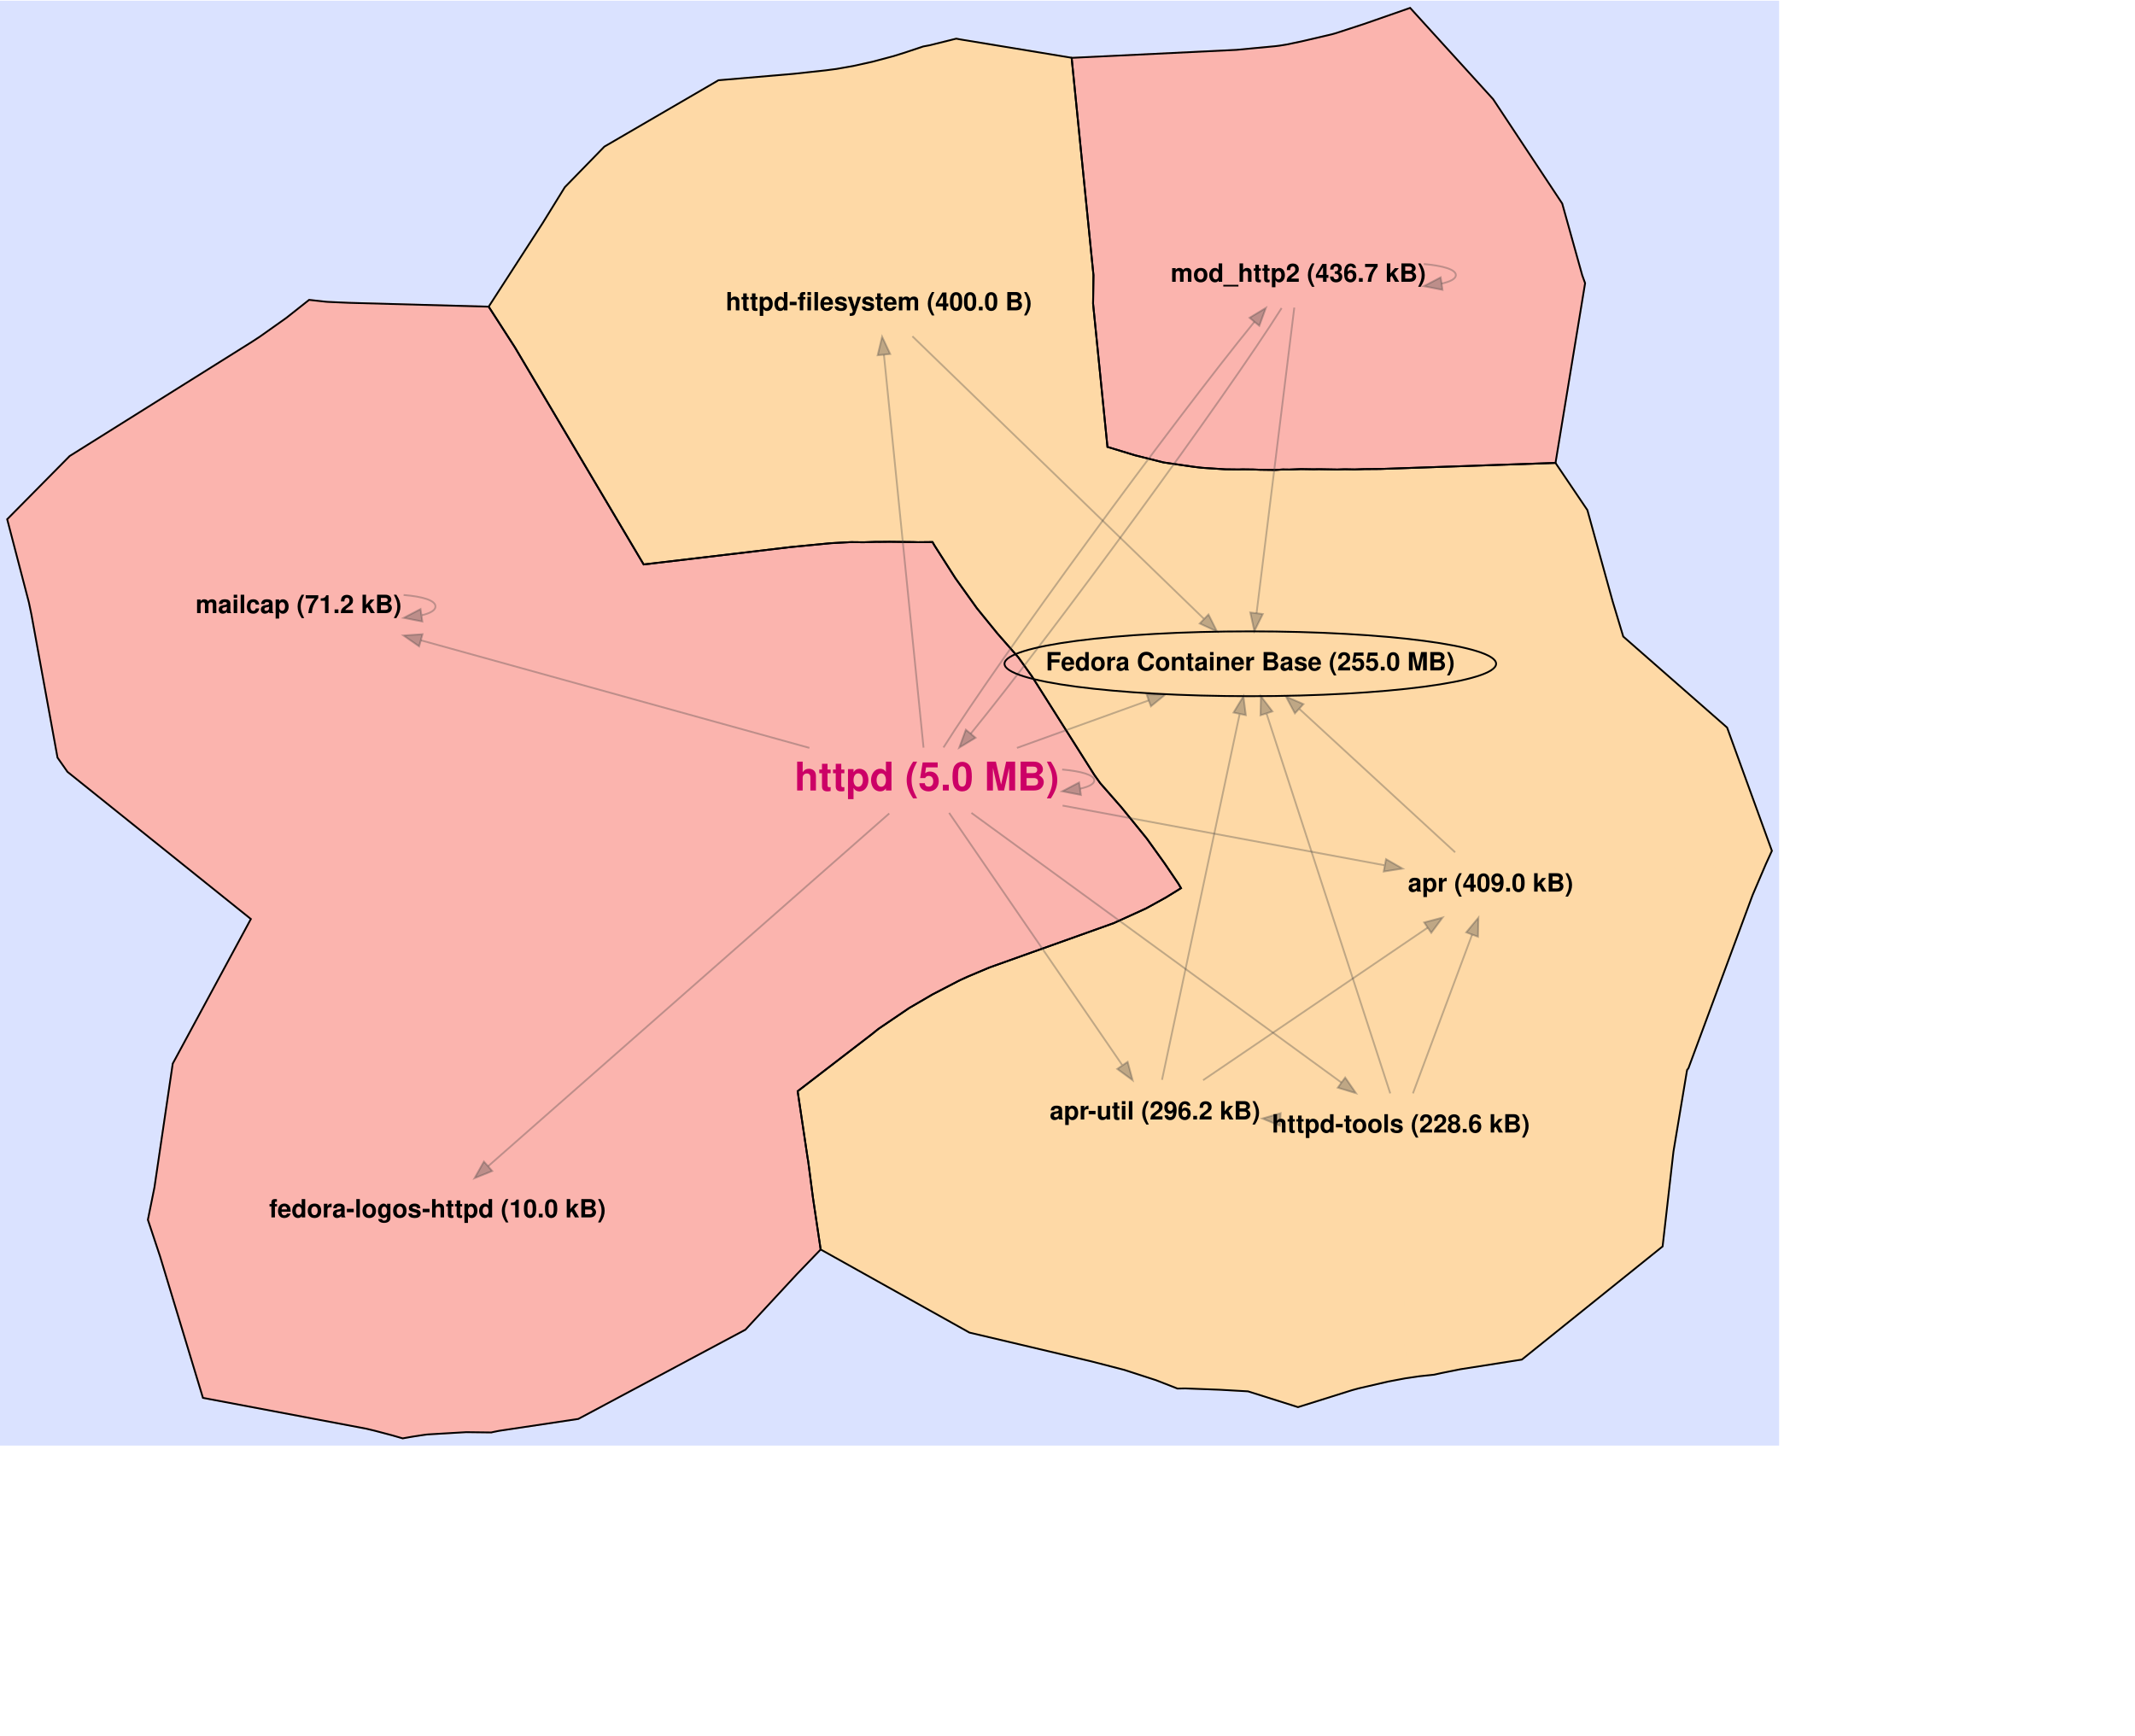
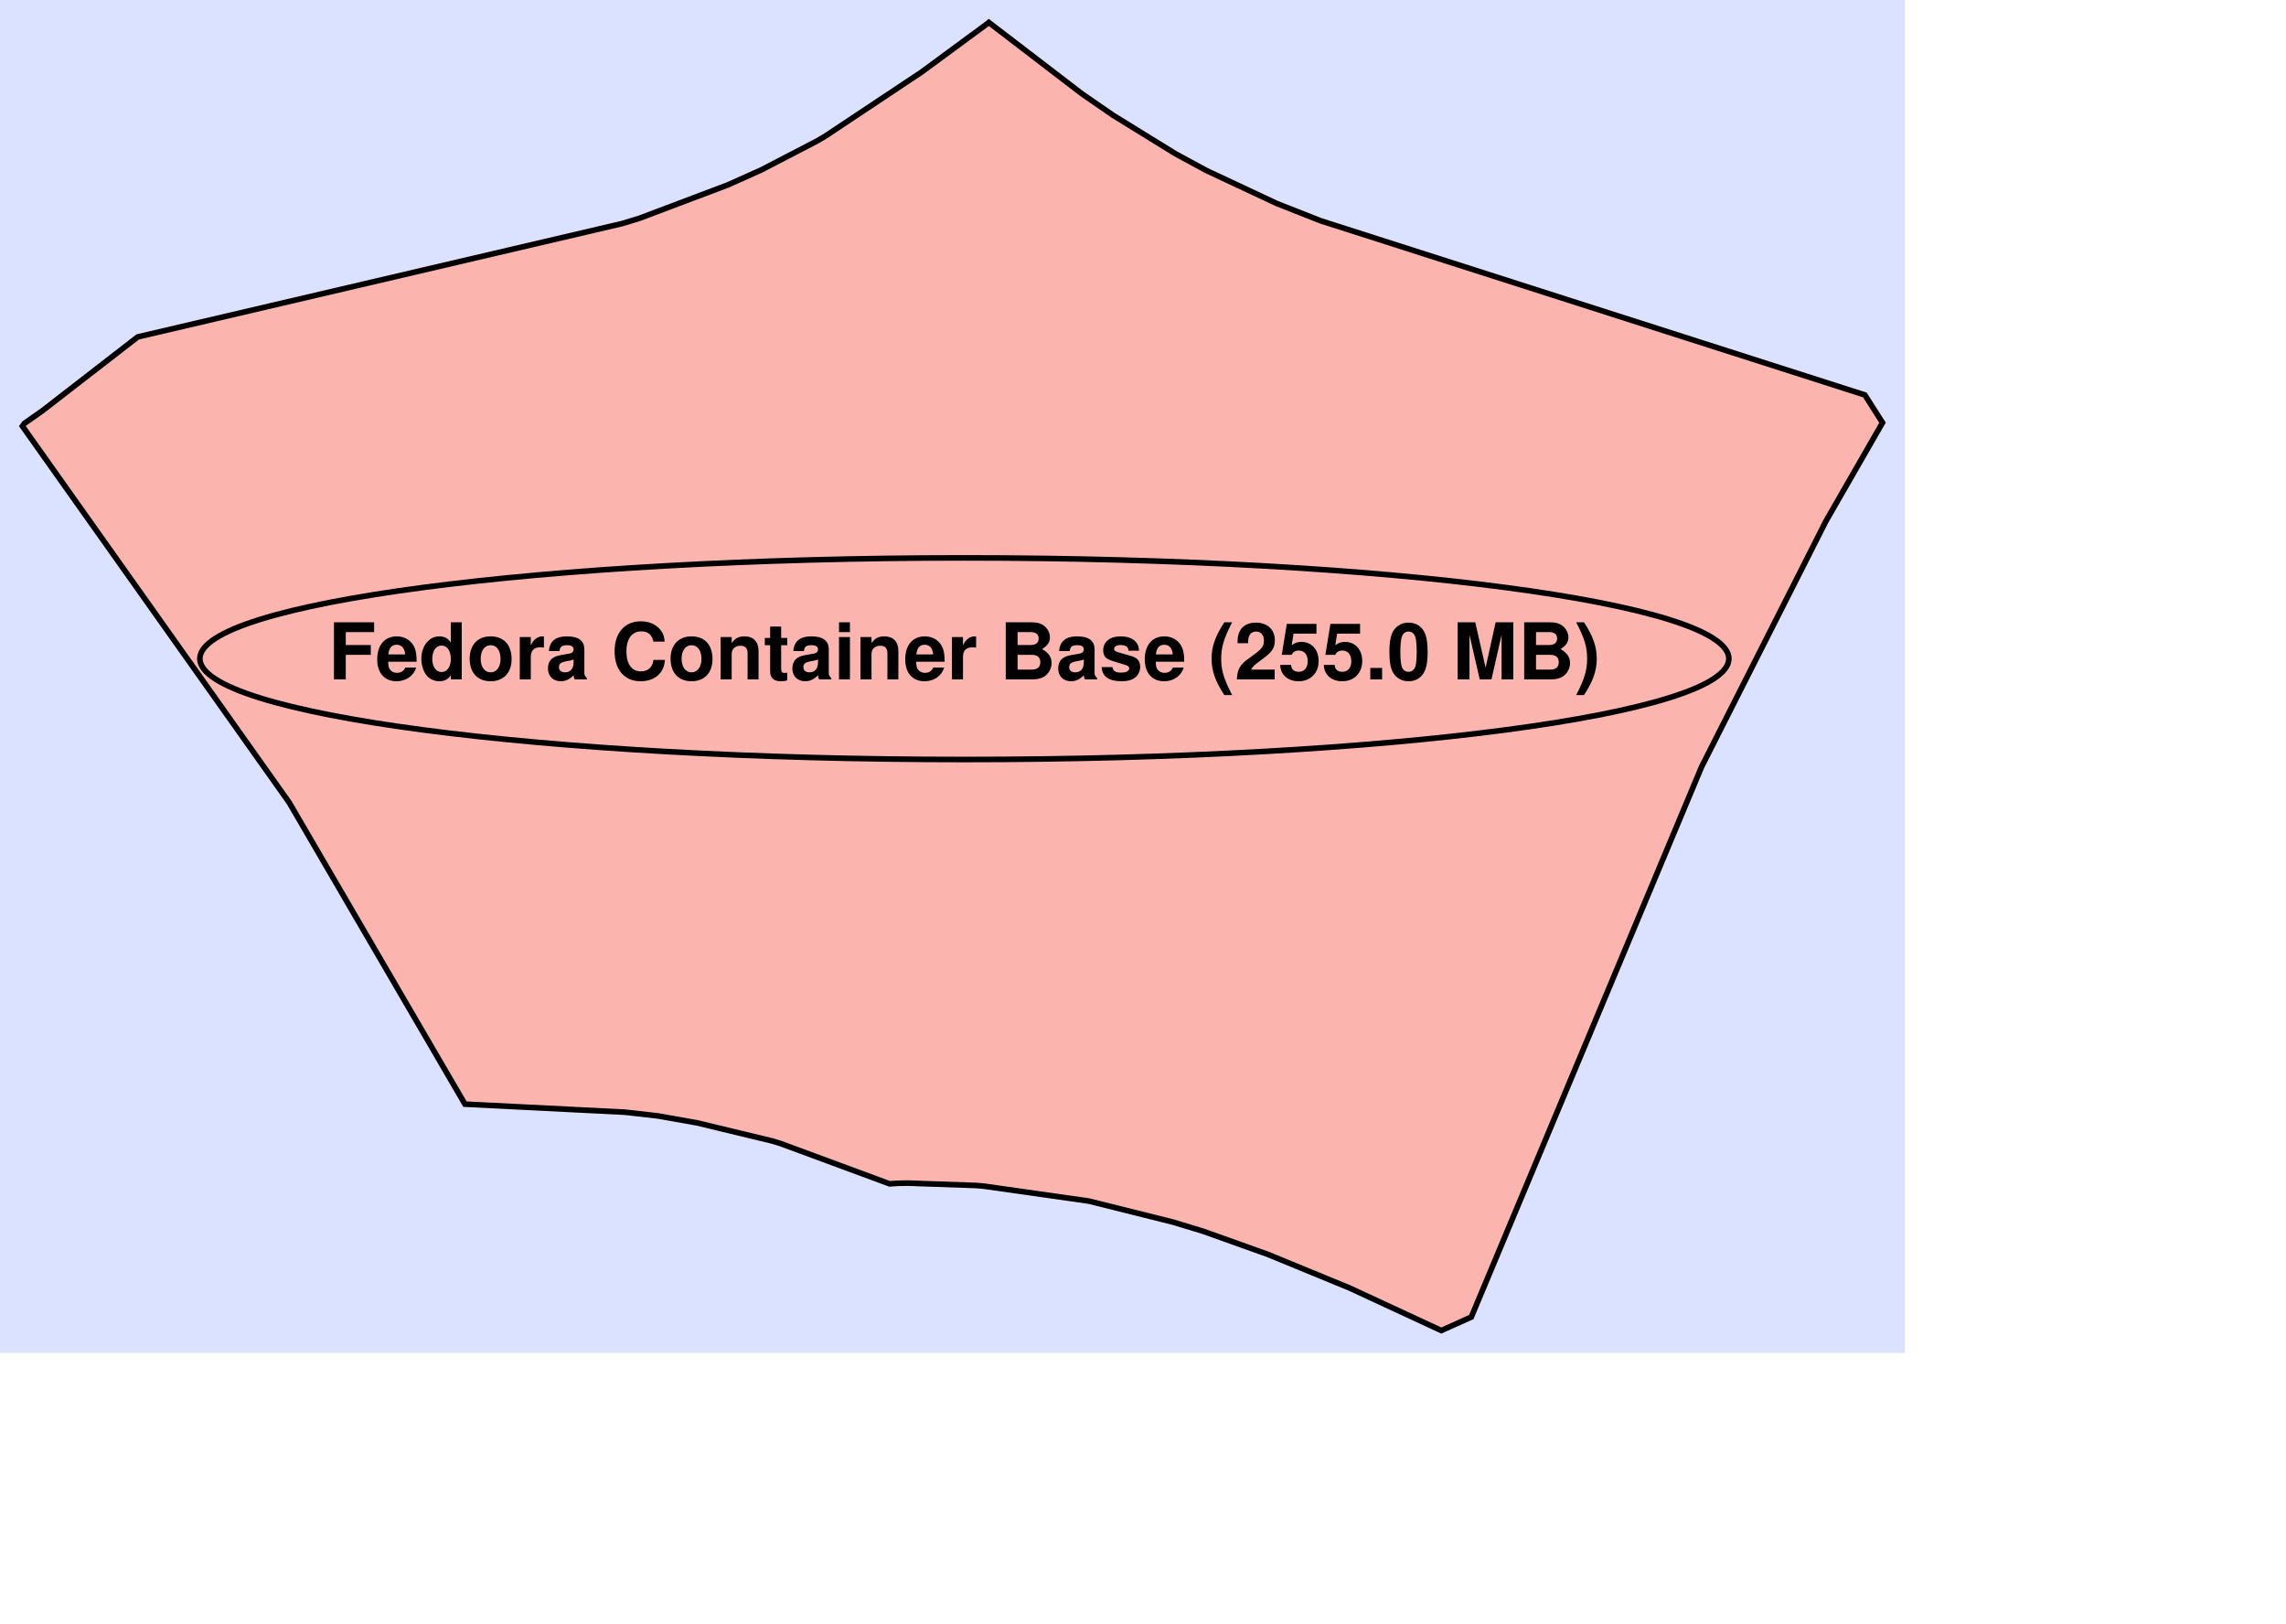
- <svg xmlns="http://www.w3.org/2000/svg" width="823pt" height="669pt" viewBox="0.00 0.00 987.99 802.46">
-   <g id="graph0" class="graph" transform="scale(.8333 .8333) rotate(0) translate(107.829 690.0486)">
-     <polygon fill="#dae2ff" stroke="transparent" points="-107.829,112.413 -107.829,-690.049 880.165,-690.049 880.165,112.413 -107.829,112.413" />
-     <polygon fill="#fed9a6" stroke="#fed9a6" points="163.552,-520.121 178.19,-497.405 249.615,-376.948 331.236,-386.601 353.58,-388.764 364.093,-389.327 365.047,-389.357 371.79,-389.28 378.769,-389.503 380.647,-389.482 386.146,-389.54 390.44,-389.492 390.49,-389.489 399.371,-389.392 401.956,-389.308 410.024,-389.395 411.216,-387.334 422.73,-369.321 434.651,-352.649 446.069,-338.61 457.7,-325.342 465.224,-314.824 499.835,-260.149 503.124,-255.525 514.863,-242.134 529.019,-224.718 538.788,-211.111 546.539,-199.702 548.017,-197.163 539.784,-192.076 528.629,-185.917 510.674,-177.75 441.646,-153.113 429.765,-148.099 425.168,-146.012 410.106,-138.193 397.087,-130.605 380.231,-119.168 379.204,-118.374 376.326,-116.051 335.134,-84.39 340.657,-47.41 341.013,-45.3 343.642,-25.145 347.913,3.506 430.542,49.662 498.003,65.596 516.559,70.392 534.131,76.092 546.078,80.753 550.386,80.674 569.437,81.4 585.232,82.298 612.998,91.065 643.13,81.612 642.148,20.691 642.148,20.691 643.13,81.612 646.732,80.633 663.029,76.874 672.504,75.083 672.686,-20.223 672.686,-20.223 672.504,75.083 680.444,73.913 688.519,73.059 692.751,72.117 703.21,70.018 700.16,-28.087 700.16,-28.087 703.21,70.018 737.308,64.656 815.473,1.803 821.493,-50.867 828.878,-95.127 829.095,-96.255 829.785,-97.085 865.436,-193.31 752.595,-195.779 741.311,-192.36 741.311,-192.36 752.595,-195.779 865.436,-193.31 872.826,-210.582 741.756,-204.847 737.877,-200.883 735.05,-200.007 733.556,-198.915 731.705,-198.915 727.061,-156.08 725.06,-195.562 720.074,-194.076 720.074,-194.076 725.06,-195.562 729.109,-199.295 725.782,-202.145 725.782,-202.145 729.109,-199.295 725.06,-195.562 727.061,-156.08 731.705,-198.915 733.556,-198.915 735.05,-200.007 737.877,-200.883 741.756,-204.847 872.826,-210.582 876.165,-217.907 851.289,-286.366 793.611,-336.913 787.748,-356.371 773.698,-407.131 755.994,-433.339 658.604,-429.971 649.673,-429.899 644.437,-429.715 644.293,-351.779 644.293,-351.779 644.437,-429.715 638.881,-429.815 634.889,-429.671 634.71,-414.084 630.743,-322.173 626.872,-322.173 625.387,-321.73 625.387,-321.73 626.872,-322.173 630.743,-322.173 634.71,-414.084 634.889,-429.671 624.848,-429.843 623.269,-429.827 622.08,-429.783 614.72,-429.901 608.11,-429.649 604.591,-429.702 600.4,-429.425 591.929,-429.541 588.245,-429.689 582.036,-429.77 580.201,-429.695 572.641,-429.787 559.717,-430.63 555.015,-431.187 538.632,-433.562 542.613,-364.004 548.32,-322.05 552.153,-322.05 553.428,-321.677 556.792,-321.677 556.792,-321.677 553.428,-321.677 552.153,-322.05 548.32,-322.05 542.613,-364.004 538.632,-433.562 537.979,-433.691 522.442,-437.591 507.181,-442.23 499.193,-521.76 499.405,-537.65 487.287,-658.312 487.173,-658.38 425.768,-668.498 423.211,-668.971 408.333,-665.28 404.868,-664.637 394.529,-661.183 388.409,-659.278 376.687,-656.157 365.95,-653.783 356.718,-652.159 350.576,-651.355 332.905,-649.441 291.146,-645.865 227.785,-609 205.839,-586.48 193.462,-566.425 343.213,-526.749 346.443,-523.281 348.02,-522.564 348.621,-522.029 352.157,-522.029 356.264,-548.036 360.165,-521.893 363.056,-521.893 366.714,-550.349 370.799,-521.854 370.807,-521.854 373.832,-524.435 373.832,-524.435 370.807,-521.854 370.799,-521.854 366.714,-550.349 363.056,-521.893 360.165,-521.893 356.264,-548.036 352.157,-522.029 348.621,-522.029 348.02,-522.564 346.443,-523.281 343.213,-526.749 193.462,-566.425 163.552,-520.121 163.552,-520.121" />
-     <polygon fill="#fbb4ae" stroke="#fbb4ae" points="503.124,-255.525 499.835,-260.149 465.224,-314.824 457.7,-325.342 446.069,-338.61 434.651,-352.649 422.73,-369.321 422.909,-282.188 427.109,-257.117 425.746,-256.707 425.746,-256.707 427.109,-257.117 422.909,-282.188 422.73,-369.321 411.216,-387.334 412.038,-289.01 415.989,-257.447 416.391,-256.989 415.406,-255.873 409.446,-252.38 404.726,-252.38 404.726,-252.38 409.446,-252.38 415.406,-255.873 416.391,-256.989 415.989,-257.447 412.038,-289.01 411.216,-387.334 410.024,-389.395 401.956,-389.308 399.371,-389.392 390.49,-389.489 390.44,-389.492 386.146,-389.54 380.647,-389.482 378.769,-389.503 371.79,-389.28 365.047,-389.357 364.093,-389.327 353.58,-388.764 331.236,-386.601 249.615,-376.948 178.19,-497.405 163.552,-520.121 85.849,-522.265 74.303,-522.775 73.184,-522.861 63.836,-523.893 51.136,-513.858 51.818,-449.187 53.905,-398.347 58.477,-358.56 62.898,-357.318 62.898,-357.318 58.477,-358.56 53.905,-398.347 51.818,-449.187 51.136,-513.858 36.468,-503.466 31.916,-500.49 -69.144,-437.155 -103.829,-402.049 -91.782,-355.864 -90.381,-349.144 -75.885,-269.665 -70.364,-261.778 31.486,-180.036 -11.904,-99.7 -22.064,-30.96 -25.698,-12.983 -18.923,7.37 4.877,85.921 95.584,103.042 100.306,104.171 109.876,106.699 115.8,108.413 121.161,107.463 127.382,106.509 129.508,106.233 151.039,104.963 165,105.127 165.268,105.061 166.575,104.769 169.253,104.237 169.669,104.164 213.304,97.623 306.138,48.036 334.632,17.294 347.913,3.506 343.642,-25.145 341.013,-45.3 340.657,-47.41 335.134,-84.39 376.326,-116.051 379.204,-118.374 380.231,-119.168 397.087,-130.605 410.106,-138.193 425.168,-146.012 429.765,-148.099 441.646,-153.113 439.983,-212.941 439.983,-212.941 441.646,-153.113 510.674,-177.75 528.629,-185.917 539.784,-192.076 548.017,-197.163 546.539,-199.702 538.788,-211.111 529.019,-224.718 514.863,-242.134 503.124,-255.525 503.124,-255.525" />
-     <polygon fill="#fbb4ae" stroke="#fbb4ae" points="644.437,-429.715 649.673,-429.899 658.604,-429.971 755.994,-433.339 772.426,-533.155 770.809,-537.65 759.72,-577.392 721.352,-635.358 675.268,-686.049 649.421,-677.041 633.718,-671.928 631.683,-671.36 614.842,-667.429 606.846,-665.749 602.674,-665.066 599.998,-664.751 578.78,-662.74 487.287,-658.312 499.405,-537.65 516.912,-537.65 516.912,-537.65 499.405,-537.65 499.193,-521.76 507.181,-442.23 522.442,-437.591 537.979,-433.691 538.632,-433.562 555.015,-431.187 559.717,-430.63 572.641,-429.787 580.201,-429.695 582.036,-429.77 588.245,-429.689 591.929,-429.541 600.4,-429.425 604.591,-429.702 608.11,-429.649 614.72,-429.901 622.08,-429.783 623.269,-429.827 624.848,-429.843 634.889,-429.671 638.881,-429.815 644.437,-429.715 644.437,-429.715" />
-     <polyline fill="none" stroke="#000000" points="580.201,-429.695 582.036,-429.77 588.245,-429.689 591.929,-429.541 600.4,-429.425 604.591,-429.702 608.11,-429.649 614.72,-429.901 622.08,-429.783 623.269,-429.827 624.848,-429.843 634.889,-429.671 638.881,-429.815 644.437,-429.715 649.673,-429.899 658.604,-429.971 755.994,-433.339 773.698,-407.131 787.748,-356.371 793.611,-336.913 851.289,-286.366 876.165,-217.907 872.826,-210.582 865.436,-193.31 829.785,-97.085 829.095,-96.255 828.878,-95.127 821.493,-50.867 815.473,1.803 737.308,64.656 703.21,70.018 692.751,72.117 688.519,73.059 680.444,73.913 672.504,75.083 663.029,76.874 646.732,80.633 643.13,81.612 612.998,91.065 585.232,82.298 569.437,81.4 550.386,80.674 546.078,80.753 534.131,76.092 516.559,70.392 498.003,65.596 430.542,49.662 347.913,3.506 343.642,-25.145 341.013,-45.3 340.657,-47.41 335.134,-84.39 376.326,-116.051 379.204,-118.374 380.231,-119.168 397.087,-130.605 410.106,-138.193 425.168,-146.012 429.765,-148.099 441.646,-153.113 510.674,-177.75 528.629,-185.917 539.784,-192.076 548.017,-197.163 546.539,-199.702 538.788,-211.111 529.019,-224.718 514.863,-242.134 503.124,-255.525 499.835,-260.149 465.224,-314.824 457.7,-325.342 446.069,-338.61 434.651,-352.649 422.73,-369.321 411.216,-387.334 410.024,-389.395 401.956,-389.308 399.371,-389.392 390.49,-389.489 390.44,-389.492 386.146,-389.54 380.647,-389.482 378.769,-389.503 371.79,-389.28 365.047,-389.357 364.093,-389.327 353.58,-388.764 331.236,-386.601 249.615,-376.948 178.19,-497.405 163.552,-520.121 193.462,-566.425 205.839,-586.48 227.785,-609 291.146,-645.865 332.905,-649.441 350.576,-651.355 356.718,-652.159 365.95,-653.783 376.687,-656.157 388.409,-659.278 394.529,-661.183 404.868,-664.637 408.333,-665.28 423.211,-668.971 425.768,-668.498 487.173,-658.38 487.287,-658.312 499.405,-537.65 499.193,-521.76 507.181,-442.23 522.442,-437.591 537.979,-433.691 538.632,-433.562 555.015,-431.187 559.717,-430.63 572.641,-429.787 580.201,-429.695 " />
-     <polyline fill="none" stroke="#000000" points="129.508,106.233 127.382,106.509 121.161,107.463 115.8,108.413 109.876,106.699 100.306,104.171 95.584,103.042 4.877,85.921 -18.923,7.37 -25.698,-12.983 -22.064,-30.96 -11.904,-99.7 31.486,-180.036 -70.364,-261.778 -75.885,-269.665 -90.381,-349.144 -91.782,-355.864 -103.829,-402.049 -69.144,-437.155 31.916,-500.49 36.468,-503.466 51.136,-513.858 63.836,-523.893 73.184,-522.861 74.303,-522.775 85.849,-522.265 163.552,-520.121 178.19,-497.405 249.615,-376.948 331.236,-386.601 353.58,-388.764 364.093,-389.327 365.047,-389.357 371.79,-389.28 378.769,-389.503 380.647,-389.482 386.146,-389.54 390.44,-389.492 390.49,-389.489 399.371,-389.392 401.956,-389.308 410.024,-389.395 411.216,-387.334 422.73,-369.321 434.651,-352.649 446.069,-338.61 457.7,-325.342 465.224,-314.824 499.835,-260.149 503.124,-255.525 514.863,-242.134 529.019,-224.718 538.788,-211.111 546.539,-199.702 548.017,-197.163 539.784,-192.076 528.629,-185.917 510.674,-177.75 441.646,-153.113 429.765,-148.099 425.168,-146.012 410.106,-138.193 397.087,-130.605 380.231,-119.168 379.204,-118.374 376.326,-116.051 335.134,-84.39 340.657,-47.41 341.013,-45.3 343.642,-25.145 347.913,3.506 334.632,17.294 306.138,48.036 213.304,97.623 169.669,104.164 169.253,104.237 166.575,104.769 165.268,105.061 165,105.127 151.039,104.963 129.508,106.233 " />
-     <polyline fill="none" stroke="#000000" points="606.846,-665.749 614.842,-667.429 631.683,-671.36 633.718,-671.928 649.421,-677.041 675.268,-686.049 721.352,-635.358 759.72,-577.392 770.809,-537.65 772.426,-533.155 755.994,-433.339 658.604,-429.971 649.673,-429.899 644.437,-429.715 638.881,-429.815 634.889,-429.671 624.848,-429.843 623.269,-429.827 622.08,-429.783 614.72,-429.901 608.11,-429.649 604.591,-429.702 600.4,-429.425 591.929,-429.541 588.245,-429.689 582.036,-429.77 580.201,-429.695 572.641,-429.787 559.717,-430.63 555.015,-431.187 538.632,-433.562 537.979,-433.691 522.442,-437.591 507.181,-442.23 499.193,-521.76 499.405,-537.65 487.287,-658.312 578.78,-662.74 599.998,-664.751 602.674,-665.066 606.846,-665.749 " />
-     <g id="edge1" class="edge">
-       <path fill="none" stroke="#444444" stroke-opacity="0.333" d="M700.26,-217.084C677.397,-238.13 639.541,-272.976 613.837,-296.636" />
-       <polygon fill="#444444" fill-opacity="0.333" stroke="#444444" stroke-opacity="0.333" points="611.268,-294.244 606.28,-303.592 616.008,-299.394 611.268,-294.244" />
-     </g>
-     <g id="edge2" class="edge">
-       <path fill="none" stroke="#444444" stroke-opacity="0.333" d="M537.481,-90.724C546.64,-133.889 569.608,-242.132 580.543,-293.668" />
-       <polygon fill="#444444" fill-opacity="0.333" stroke="#444444" stroke-opacity="0.333" points="577.185,-294.704 582.684,-303.76 584.032,-293.251 577.185,-294.704" />
-     </g>
-     <g id="edge3" class="edge">
-       <path fill="none" stroke="#444444" stroke-opacity="0.333" d="M560.291,-90.52C593.088,-112.796 648.814,-150.645 684.996,-175.219" />
-       <polygon fill="#444444" fill-opacity="0.333" stroke="#444444" stroke-opacity="0.333" points="683.06,-178.135 693.299,-180.858 686.993,-172.345 683.06,-178.135" />
-     </g>
-     <g id="edge4" class="edge">
-       <path fill="none" stroke="#444444" stroke-opacity="0.333" d="M456.91,-275.055C479.63,-283.248 506.605,-292.976 530.047,-301.429" />
-       <polygon fill="#444444" fill-opacity="0.333" stroke="#444444" stroke-opacity="0.333" points="528.921,-304.743 539.515,-304.843 531.295,-298.158 528.921,-304.743" />
-     </g>
-     <g id="edge5" class="edge">
-       <path fill="none" stroke="#444444" stroke-opacity="0.333" d="M482.259,-243.032C537.104,-232.863 610.319,-219.287 660.93,-209.903" />
-       <polygon fill="#444444" fill-opacity="0.333" stroke="#444444" stroke-opacity="0.333" points="661.861,-213.29 671.055,-208.026 660.585,-206.408 661.861,-213.29" />
-     </g>
-     <g id="edge6" class="edge">
-       <path fill="none" stroke="#444444" stroke-opacity="0.333" d="M419.251,-238.971C441.679,-206.295 489.124,-137.169 515.298,-99.036" />
-       <polygon fill="#444444" fill-opacity="0.333" stroke="#444444" stroke-opacity="0.333" points="518.385,-100.722 521.159,-90.497 512.614,-96.761 518.385,-100.722" />
-     </g>
-     <g id="edge7" class="edge">
-       <path fill="none" stroke="#444444" stroke-opacity="0.333" d="M385.998,-238.652C337.669,-196.144 218.035,-90.919 163.291,-42.769" />
-       <polygon fill="#444444" fill-opacity="0.333" stroke="#444444" stroke-opacity="0.333" points="165.521,-40.07 155.701,-36.093 160.898,-45.326 165.521,-40.07" />
-     </g>
-     <g id="edge8" class="edge">
-       <path fill="none" stroke="#444444" stroke-opacity="0.333" d="M482.038,-263.067C492.709,-262.088 499.87,-260.069 499.87,-257.01 499.87,-255.051 496.931,-253.518 492.014,-252.411" />
-       <polygon fill="#444444" fill-opacity="0.333" stroke="#444444" stroke-opacity="0.333" points="492.44,-248.937 482.038,-250.953 491.427,-255.863 492.44,-248.937" />
-     </g>
-     <g id="edge9" class="edge">
-       <path fill="none" stroke="#444444" stroke-opacity="0.333" d="M405.036,-275.207C400.467,-320.55 388.547,-438.83 383.047,-493.409" />
-       <polygon fill="#444444" fill-opacity="0.333" stroke="#444444" stroke-opacity="0.333" points="379.557,-493.135 382.037,-503.435 386.522,-493.837 379.557,-493.135" />
-     </g>
-     <g id="edge10" class="edge">
-       <path fill="none" stroke="#444444" stroke-opacity="0.333" d="M431.634,-238.96C479.256,-204.248 583.608,-128.187 637.081,-89.21" />
-       <polygon fill="#444444" fill-opacity="0.333" stroke="#444444" stroke-opacity="0.333" points="639.191,-92.004 645.21,-83.285 635.067,-86.347 639.191,-92.004" />
-     </g>
-     <g id="edge11" class="edge">
-       <path fill="none" stroke="#444444" stroke-opacity="0.333" d="M341.659,-275.07C280.163,-292.102 188.361,-317.526 125.976,-334.804" />
-       <polygon fill="#444444" fill-opacity="0.333" stroke="#444444" stroke-opacity="0.333" points="124.928,-331.462 116.225,-337.504 126.797,-338.208 124.928,-331.462" />
-     </g>
-     <g id="edge12" class="edge">
-       <path fill="none" stroke="#444444" stroke-opacity="0.333" d="M416.133,-275.311C446.618,-323.833 543.031,-455.502 588.791,-511.718" />
-       <polygon fill="#444444" fill-opacity="0.333" stroke="#444444" stroke-opacity="0.333" points="586.099,-513.955 595.161,-519.446 591.501,-509.503 586.099,-513.955" />
-     </g>
-     <g id="edge13" class="edge">
-       <path fill="none" stroke="#444444" stroke-opacity="0.333" d="M398.863,-503.661C435.843,-467.82 518.454,-387.752 560.641,-346.863" />
-       <polygon fill="#444444" fill-opacity="0.333" stroke="#444444" stroke-opacity="0.333" points="563.283,-349.177 568.027,-339.704 558.411,-344.15 563.283,-349.177" />
-     </g>
-     <g id="edge14" class="edge">
-       <path fill="none" stroke="#444444" stroke-opacity="0.333" d="M664.222,-83.19C649.833,-127.367 612.765,-241.179 595.548,-294.042" />
-       <polygon fill="#444444" fill-opacity="0.333" stroke="#444444" stroke-opacity="0.333" points="592.15,-293.171 592.381,-303.763 598.806,-295.339 592.15,-293.171" />
-     </g>
-     <g id="edge15" class="edge">
-       <path fill="none" stroke="#444444" stroke-opacity="0.333" d="M676.823,-83.19C685.259,-105.837 699.813,-144.905 709.655,-171.325" />
-       <polygon fill="#444444" fill-opacity="0.333" stroke="#444444" stroke-opacity="0.333" points="706.404,-172.622 713.174,-180.771 712.963,-170.179 706.404,-172.622" />
-     </g>
-     <g id="edge16" class="edge">
-       <path fill="none" stroke="#444444" stroke-opacity="0.333" d="M600.245,-68.849C600.098,-68.857 599.95,-68.865 599.803,-68.872" />
-       <polygon fill="#444444" fill-opacity="0.333" stroke="#444444" stroke-opacity="0.333" points="602.98,-65.199 593.18,-69.224 603.351,-72.189 602.98,-65.199" />
-     </g>
-     <g id="edge17" class="edge">
-       <path fill="none" stroke="#444444" stroke-opacity="0.333" d="M116.312,-359.984C126.726,-359.158 134,-357.04 134,-353.63 134,-351.499 131.159,-349.872 126.485,-348.75" />
-       <polygon fill="#444444" fill-opacity="0.333" stroke="#444444" stroke-opacity="0.333" points="126.71,-345.246 116.312,-347.276 125.706,-352.174 126.71,-345.246" />
-     </g>
-     <g id="edge18" class="edge">
-       <path fill="none" stroke="#444444" stroke-opacity="0.333" d="M610.934,-519.617C606.289,-482 595.54,-394.929 589.98,-349.896" />
-       <polygon fill="#444444" fill-opacity="0.333" stroke="#444444" stroke-opacity="0.333" points="593.448,-349.419 588.749,-339.923 586.5,-350.277 593.448,-349.419" />
-     </g>
-     <g id="edge19" class="edge">
-       <path fill="none" stroke="#444444" stroke-opacity="0.333" d="M603.897,-519.349C573.412,-470.827 476.999,-339.158 431.239,-282.942" />
-       <polygon fill="#444444" fill-opacity="0.333" stroke="#444444" stroke-opacity="0.333" points="433.931,-280.705 424.869,-275.214 428.529,-285.157 433.931,-280.705" />
-     </g>
-     <g id="edge20" class="edge">
-       <path fill="none" stroke="#444444" stroke-opacity="0.333" d="M682.833,-543.805C693.45,-542.866 700.66,-540.814 700.66,-537.65 700.66,-535.623 697.701,-534.053 692.783,-532.939" />
-       <polygon fill="#444444" fill-opacity="0.333" stroke="#444444" stroke-opacity="0.333" points="693.232,-529.467 682.833,-531.495 692.226,-536.395 693.232,-529.467" />
-     </g>
+ <svg xmlns="http://www.w3.org/2000/svg" width="283pt" height="201pt" viewBox="0.00 0.00 340.12 241.55">
+   <g id="graph0" class="graph" transform="scale(.8333 .8333) rotate(0) translate(35.6943 135.5959)">
+     <polygon fill="#dae2ff" stroke="transparent" points="-35.694,105.951 -35.694,-135.596 304.422,-135.596 304.422,105.951 -35.694,105.951" />
+     <polygon fill="#fbb4ae" stroke="#fbb4ae" points="81.727,63.627 75.898,62.965 47.321,61.531 15.946,7.689 -31.694,-59.517 -31.337,-60.011 -28.168,-62.233 -11.096,-75.453 75.37,-95.684 78.478,-96.632 94.227,-102.577 100.226,-105.263 110.235,-110.46 111.671,-111.307 128.836,-122.725 140.71,-131.466 140.858,-131.596 157.474,-118.869 163.047,-115.023 174.238,-108.124 179.717,-105.156 192.264,-99.275 200.082,-96.194 297.273,-65.087 300.422,-60.138 290.32,-42.562 268.125,1.294 227.001,99.544 221.647,101.951 205.31,94.373 190.701,88.363 179.12,84.223 173.706,82.581 158.706,78.835 140.047,76.181 138.617,76.054 126.405,75.629 124.5,75.664 123.155,75.762 103.672,68.562 102.169,68.104 88.786,64.877 81.727,63.627 81.727,63.627" />
+     <polyline fill="none" stroke="#000000" points="111.671,-111.307 110.235,-110.46 100.226,-105.263 94.227,-102.577 78.478,-96.632 75.37,-95.684 -11.096,-75.453 -28.168,-62.233 -31.337,-60.011 -31.694,-59.517 15.946,7.689 47.321,61.531 75.898,62.965 81.727,63.627 88.786,64.877 102.169,68.104 103.672,68.562 123.155,75.762 124.5,75.664 126.405,75.629 138.617,76.054 140.047,76.181 158.706,78.835 173.706,82.581 179.12,84.223 190.701,88.363 205.31,94.373 221.647,101.951 227.001,99.544 268.125,1.294 290.32,-42.562 300.422,-60.138 297.273,-65.087 200.082,-96.194 192.264,-99.275 179.717,-105.156 174.238,-108.124 163.047,-115.023 157.474,-118.869 140.858,-131.596 140.71,-131.466 128.836,-122.725 111.671,-111.307 " />
    <g id="node1" class="node">
-       <ellipse fill="none" stroke="#000000" cx="586.51" cy="-321.79" rx="136.5" ry="18" />
-       <text text-anchor="middle" x="586.51" y="-318.09" font-family="Helvetica,sans-Serif" font-weight="bold" font-size="14.00" fill="#000000">Fedora Container Base (255.0 MB)</text>
-     </g>
-     <g id="node2" class="node">
-       <text text-anchor="middle" x="719.95" y="-195.26" font-family="Helvetica,sans-Serif" font-weight="bold" font-size="14.00" fill="#000000">apr (409.0 kB)</text>
-     </g>
-     <g id="node3" class="node">
-       <text text-anchor="middle" x="533.59" y="-68.685" font-family="Helvetica,sans-Serif" font-weight="bold" font-size="14.00" fill="#000000">apr-util (296.2 kB)</text>
-     </g>
-     <g id="node4" class="node">
-       <text text-anchor="middle" x="135.13" y="-14.3" font-family="Helvetica,sans-Serif" font-weight="bold" font-size="14.00" fill="#000000">fedora-logos-httpd (10.0 kB)</text>
-     </g>
-     <g id="node5" class="node">
-       <text text-anchor="middle" x="406.87" y="-251.41" font-family="Helvetica,sans-Serif" font-weight="bold" font-size="22.00" fill="#cc0066">httpd (5.0 MB)</text>
-     </g>
-     <g id="node6" class="node">
-       <text text-anchor="middle" x="380.19" y="-518.06" font-family="Helvetica,sans-Serif" font-weight="bold" font-size="14.00" fill="#000000">httpd-filesystem (400.0 B)</text>
-     </g>
-     <g id="node7" class="node">
-       <text text-anchor="middle" x="670.1" y="-61.443" font-family="Helvetica,sans-Serif" font-weight="bold" font-size="14.00" fill="#000000">httpd-tools (228.6 kB)</text>
-     </g>
-     <g id="node8" class="node">
-       <text text-anchor="middle" x="58" y="-349.93" font-family="Helvetica,sans-Serif" font-weight="bold" font-size="14.00" fill="#000000">mailcap (71.2 kB)</text>
-     </g>
-     <g id="node9" class="node">
-       <text text-anchor="middle" x="613.16" y="-533.95" font-family="Helvetica,sans-Serif" font-weight="bold" font-size="14.00" fill="#000000">mod_http2 (436.7 kB)</text>
+       <ellipse fill="none" stroke="#000000" cx="136.49" cy="-18" rx="136.5" ry="18" />
+       <text text-anchor="middle" x="136.49" y="-14.3" font-family="Helvetica,sans-Serif" font-weight="bold" font-size="14.00" fill="#000000">Fedora Container Base (255.0 MB)</text>
    </g>
  </g>
</svg>
